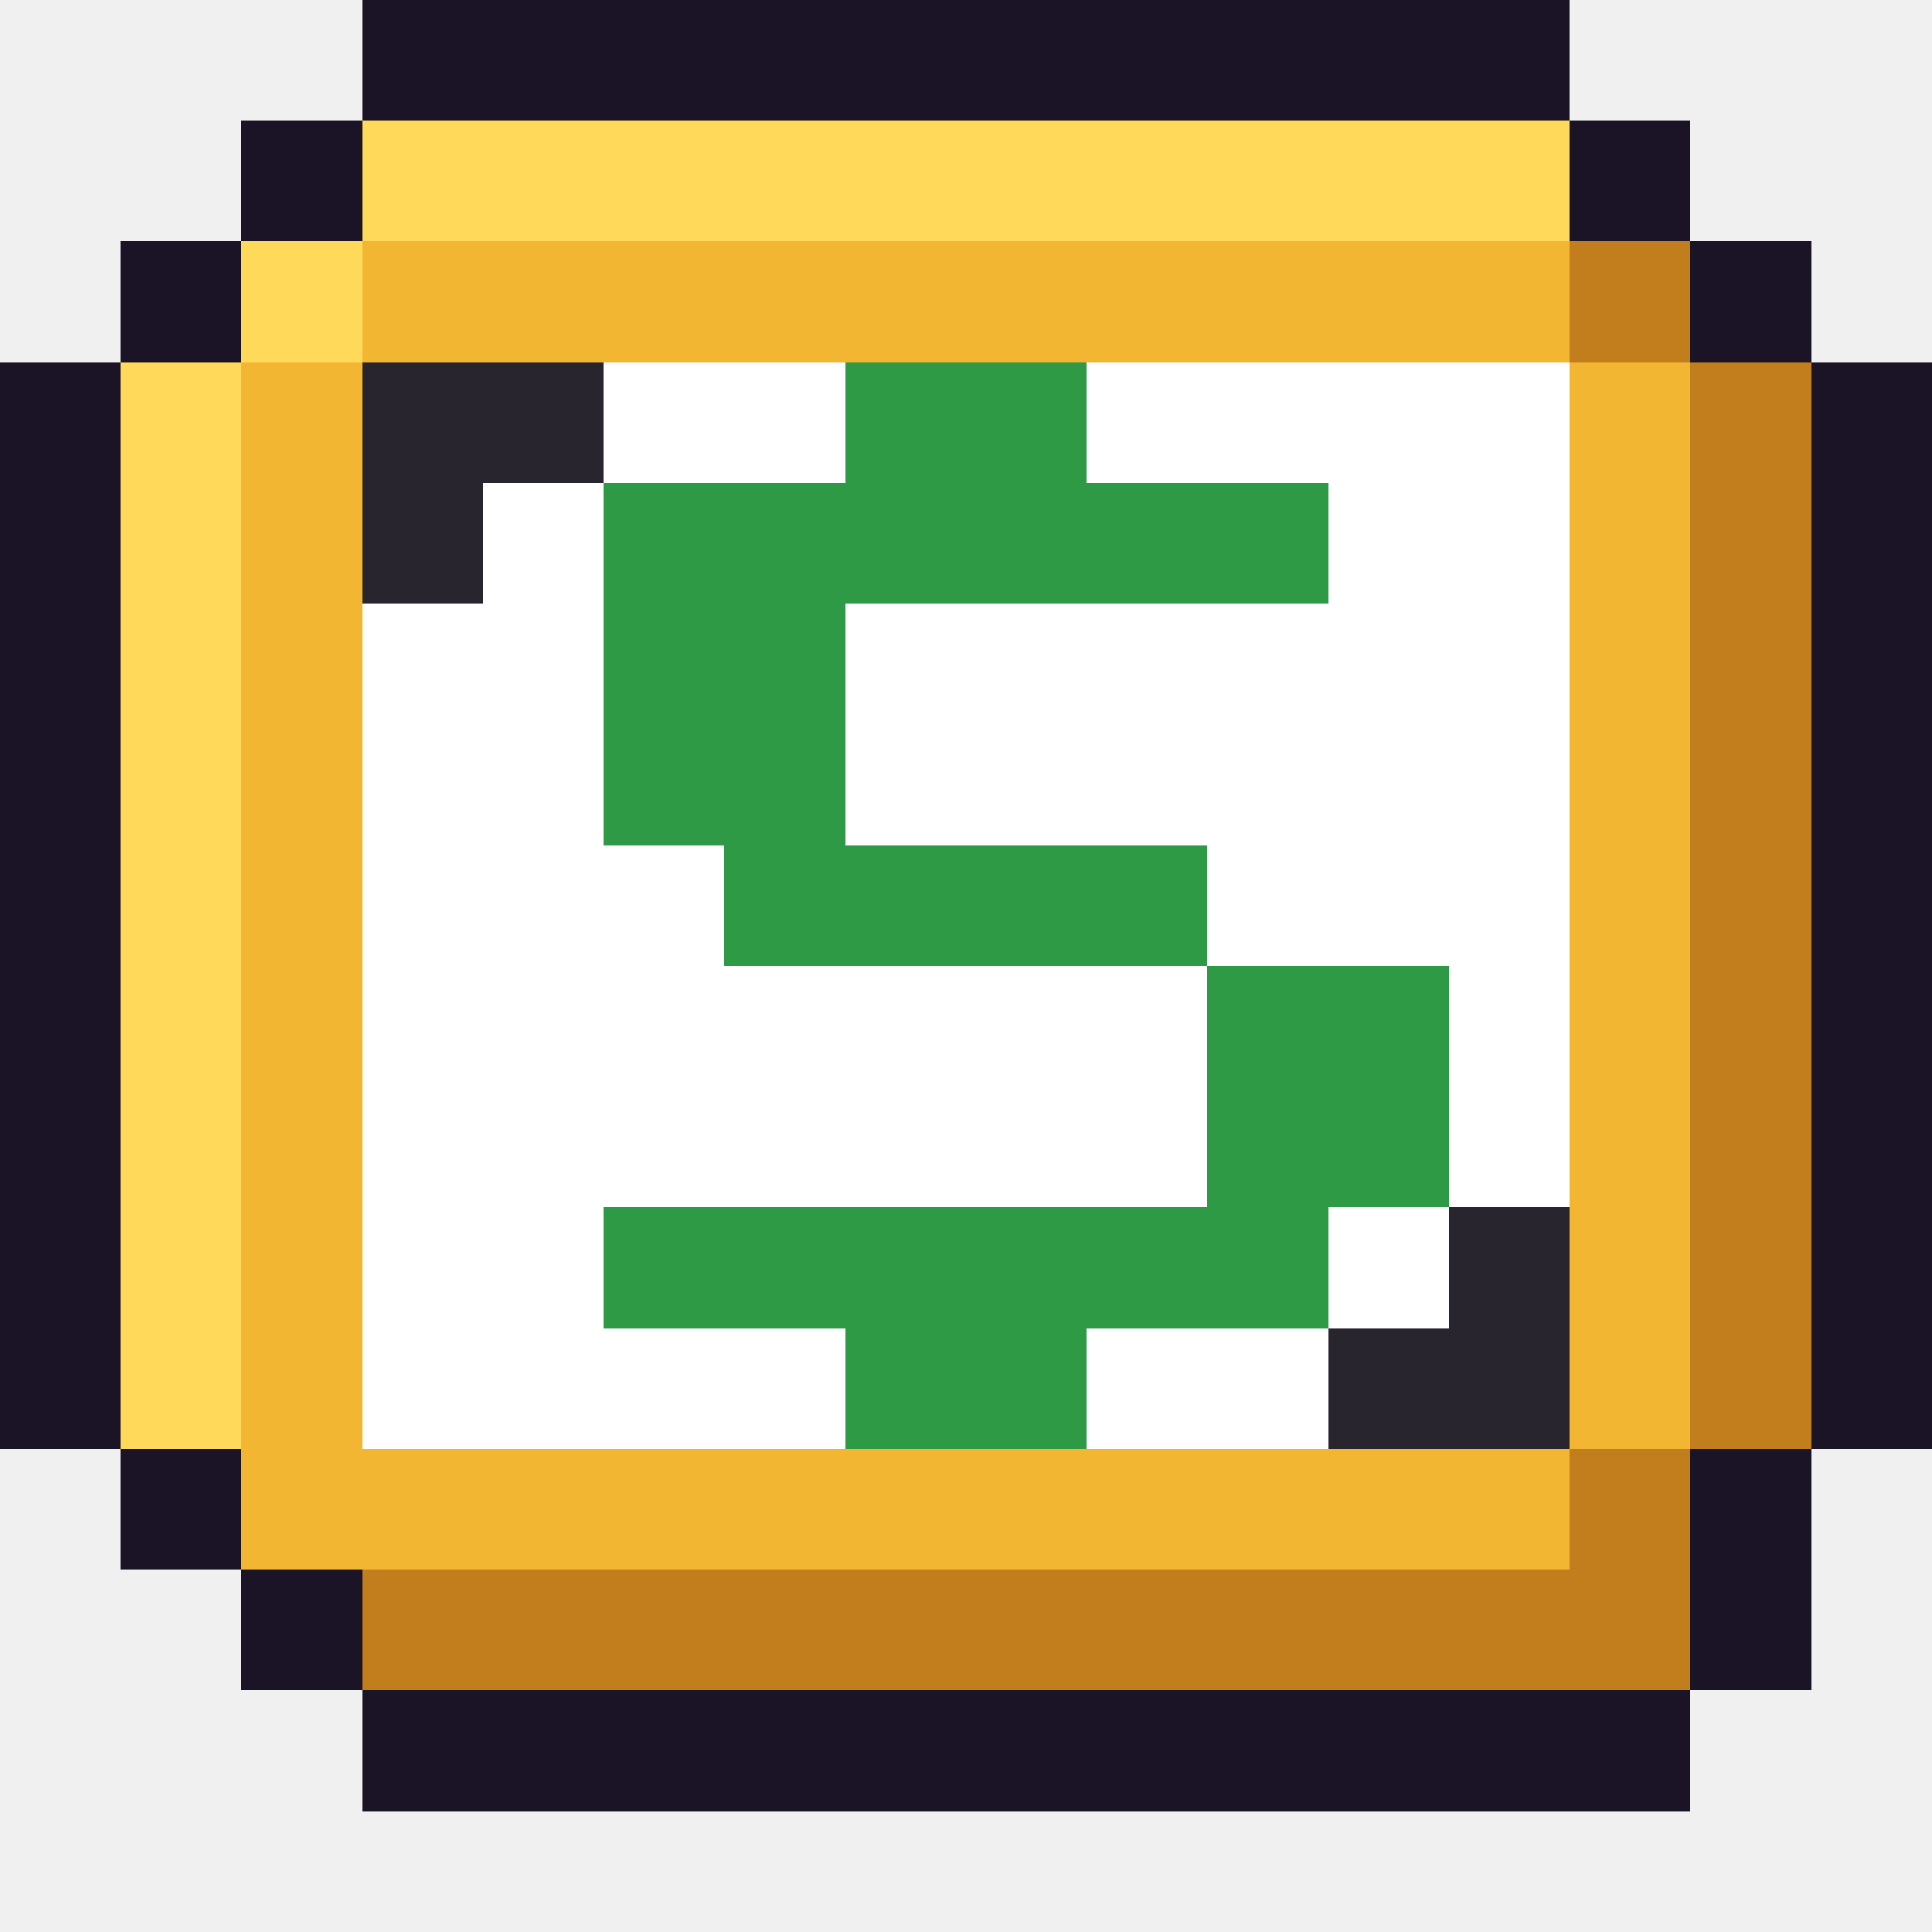
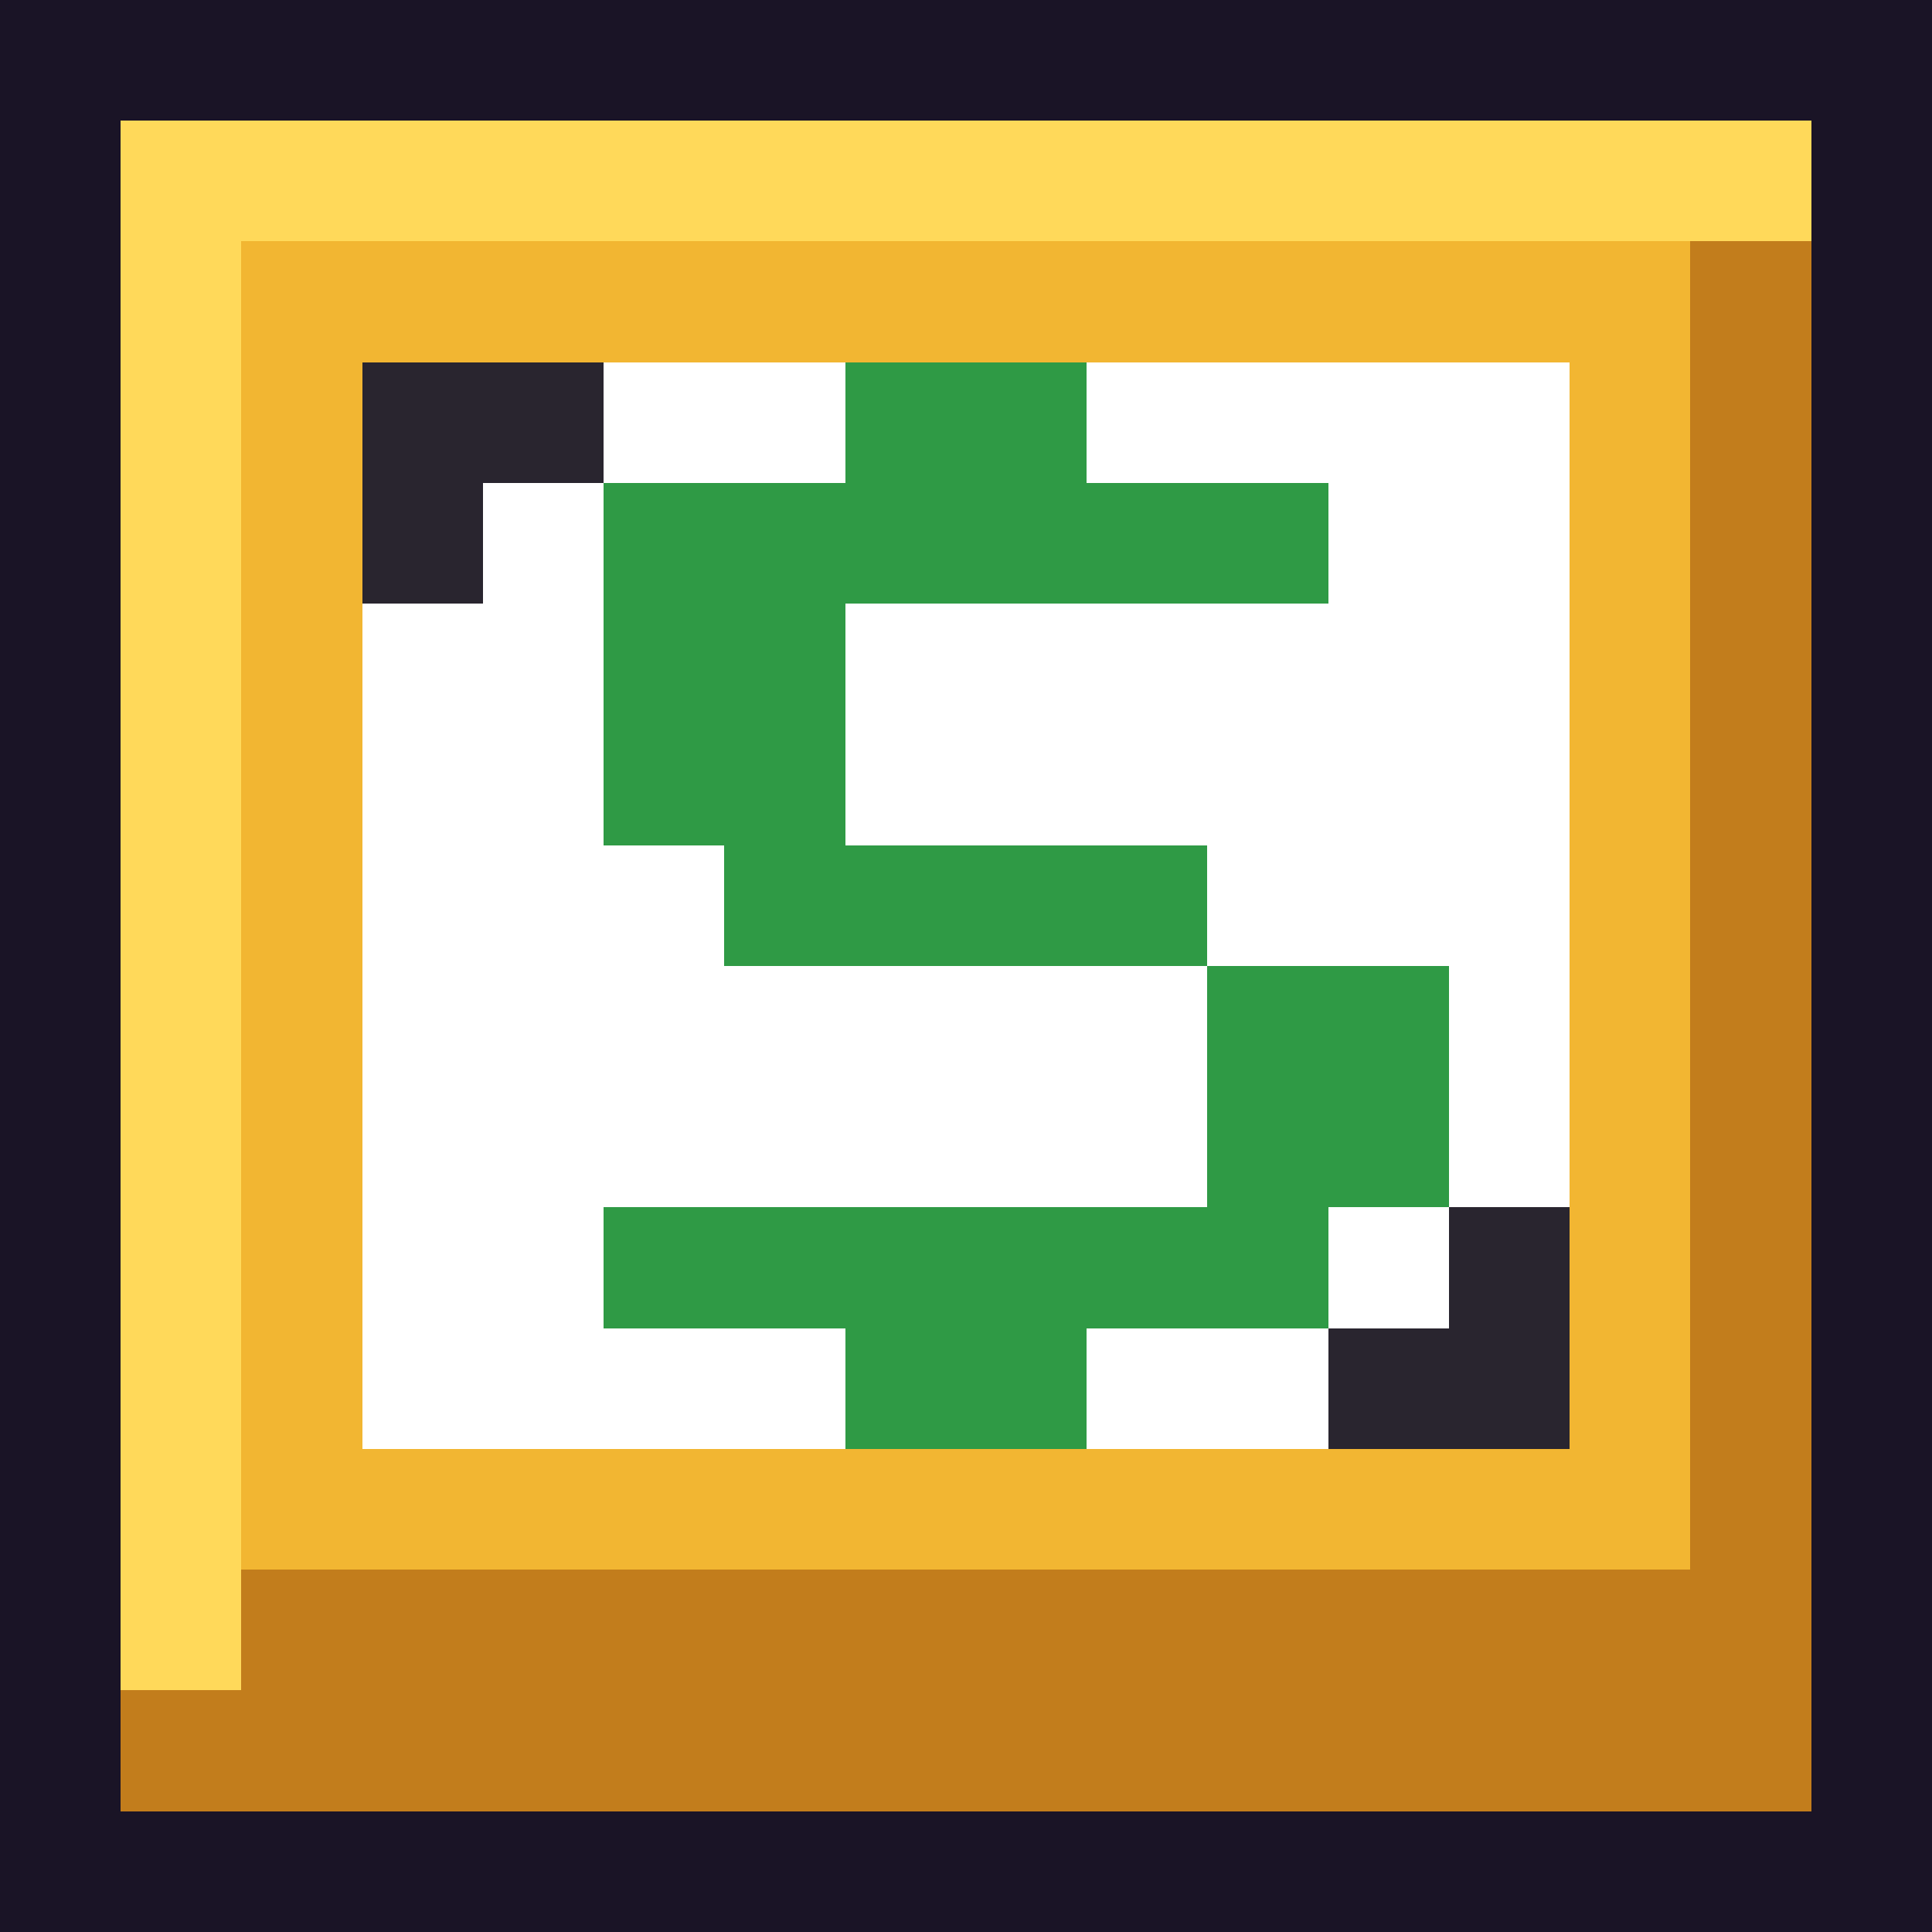
<svg xmlns="http://www.w3.org/2000/svg" viewBox="0 0 16 16" shape-rendering="crispEdges">
+   <rect x="0" y="0" width="1" height="1" fill="#1a1426" />
+   <rect x="1" y="0" width="1" height="1" fill="#1a1426" />
+   <rect x="2" y="0" width="1" height="1" fill="#1a1426" />
  <rect x="3" y="0" width="1" height="1" fill="#1a1426" />
  <rect x="4" y="0" width="1" height="1" fill="#1a1426" />
  <rect x="5" y="0" width="1" height="1" fill="#1a1426" />
  <rect x="6" y="0" width="1" height="1" fill="#1a1426" />
  <rect x="7" y="0" width="1" height="1" fill="#1a1426" />
  <rect x="8" y="0" width="1" height="1" fill="#1a1426" />
  <rect x="9" y="0" width="1" height="1" fill="#1a1426" />
  <rect x="10" y="0" width="1" height="1" fill="#1a1426" />
  <rect x="11" y="0" width="1" height="1" fill="#1a1426" />
  <rect x="12" y="0" width="1" height="1" fill="#1a1426" />
-   <rect x="2" y="1" width="1" height="1" fill="#1a1426" />
+   <rect x="13" y="0" width="1" height="1" fill="#1a1426" />
+   <rect x="14" y="0" width="1" height="1" fill="#1a1426" />
+   <rect x="15" y="0" width="1" height="1" fill="#1a1426" />
+   <rect x="0" y="1" width="1" height="1" fill="#1a1426" />
+   <rect x="1" y="1" width="1" height="1" fill="#ffd95a" />
+   <rect x="2" y="1" width="1" height="1" fill="#ffd95a" />
  <rect x="3" y="1" width="1" height="1" fill="#ffd95a" />
  <rect x="4" y="1" width="1" height="1" fill="#ffd95a" />
  <rect x="5" y="1" width="1" height="1" fill="#ffd95a" />
  <rect x="6" y="1" width="1" height="1" fill="#ffd95a" />
  <rect x="7" y="1" width="1" height="1" fill="#ffd95a" />
  <rect x="8" y="1" width="1" height="1" fill="#ffd95a" />
  <rect x="9" y="1" width="1" height="1" fill="#ffd95a" />
  <rect x="10" y="1" width="1" height="1" fill="#ffd95a" />
  <rect x="11" y="1" width="1" height="1" fill="#ffd95a" />
  <rect x="12" y="1" width="1" height="1" fill="#ffd95a" />
-   <rect x="13" y="1" width="1" height="1" fill="#1a1426" />
-   <rect x="1" y="2" width="1" height="1" fill="#1a1426" />
-   <rect x="2" y="2" width="1" height="1" fill="#ffd95a" />
+   <rect x="13" y="1" width="1" height="1" fill="#ffd95a" />
+   <rect x="14" y="1" width="1" height="1" fill="#ffd95a" />
+   <rect x="15" y="1" width="1" height="1" fill="#1a1426" />
+   <rect x="0" y="2" width="1" height="1" fill="#1a1426" />
+   <rect x="1" y="2" width="1" height="1" fill="#ffd95a" />
+   <rect x="2" y="2" width="1" height="1" fill="#f2b632" />
  <rect x="3" y="2" width="1" height="1" fill="#f2b632" />
  <rect x="4" y="2" width="1" height="1" fill="#f2b632" />
  <rect x="5" y="2" width="1" height="1" fill="#f2b632" />
  <rect x="6" y="2" width="1" height="1" fill="#f2b632" />
  <rect x="7" y="2" width="1" height="1" fill="#f2b632" />
  <rect x="8" y="2" width="1" height="1" fill="#f2b632" />
  <rect x="9" y="2" width="1" height="1" fill="#f2b632" />
  <rect x="10" y="2" width="1" height="1" fill="#f2b632" />
  <rect x="11" y="2" width="1" height="1" fill="#f2b632" />
  <rect x="12" y="2" width="1" height="1" fill="#f2b632" />
-   <rect x="13" y="2" width="1" height="1" fill="#c27d1c" />
-   <rect x="14" y="2" width="1" height="1" fill="#1a1426" />
+   <rect x="13" y="2" width="1" height="1" fill="#f2b632" />
+   <rect x="14" y="2" width="1" height="1" fill="#c27d1c" />
+   <rect x="15" y="2" width="1" height="1" fill="#1a1426" />
  <rect x="0" y="3" width="1" height="1" fill="#1a1426" />
  <rect x="1" y="3" width="1" height="1" fill="#ffd95a" />
  <rect x="2" y="3" width="1" height="1" fill="#f2b632" />
  <rect x="3" y="3" width="1" height="1" fill="#29252f" />
  <rect x="4" y="3" width="1" height="1" fill="#29252f" />
  <rect x="5" y="3" width="1" height="1" fill="#ffffff" />
  <rect x="6" y="3" width="1" height="1" fill="#ffffff" />
  <rect x="7" y="3" width="1" height="1" fill="#2f9a45" />
  <rect x="8" y="3" width="1" height="1" fill="#2f9a45" />
  <rect x="9" y="3" width="1" height="1" fill="#ffffff" />
  <rect x="10" y="3" width="1" height="1" fill="#ffffff" />
  <rect x="11" y="3" width="1" height="1" fill="#ffffff" />
  <rect x="12" y="3" width="1" height="1" fill="#ffffff" />
  <rect x="13" y="3" width="1" height="1" fill="#f2b632" />
  <rect x="14" y="3" width="1" height="1" fill="#c27d1c" />
  <rect x="15" y="3" width="1" height="1" fill="#1a1426" />
  <rect x="0" y="4" width="1" height="1" fill="#1a1426" />
  <rect x="1" y="4" width="1" height="1" fill="#ffd95a" />
  <rect x="2" y="4" width="1" height="1" fill="#f2b632" />
  <rect x="3" y="4" width="1" height="1" fill="#29252f" />
  <rect x="4" y="4" width="1" height="1" fill="#ffffff" />
  <rect x="5" y="4" width="1" height="1" fill="#2f9a45" />
  <rect x="6" y="4" width="1" height="1" fill="#2f9a45" />
  <rect x="7" y="4" width="1" height="1" fill="#2f9a45" />
  <rect x="8" y="4" width="1" height="1" fill="#2f9a45" />
  <rect x="9" y="4" width="1" height="1" fill="#2f9a45" />
  <rect x="10" y="4" width="1" height="1" fill="#2f9a45" />
  <rect x="11" y="4" width="1" height="1" fill="#ffffff" />
  <rect x="12" y="4" width="1" height="1" fill="#ffffff" />
  <rect x="13" y="4" width="1" height="1" fill="#f2b632" />
  <rect x="14" y="4" width="1" height="1" fill="#c27d1c" />
  <rect x="15" y="4" width="1" height="1" fill="#1a1426" />
  <rect x="0" y="5" width="1" height="1" fill="#1a1426" />
  <rect x="1" y="5" width="1" height="1" fill="#ffd95a" />
  <rect x="2" y="5" width="1" height="1" fill="#f2b632" />
  <rect x="3" y="5" width="1" height="1" fill="#ffffff" />
  <rect x="4" y="5" width="1" height="1" fill="#ffffff" />
  <rect x="5" y="5" width="1" height="1" fill="#2f9a45" />
  <rect x="6" y="5" width="1" height="1" fill="#2f9a45" />
  <rect x="7" y="5" width="1" height="1" fill="#ffffff" />
  <rect x="8" y="5" width="1" height="1" fill="#ffffff" />
  <rect x="9" y="5" width="1" height="1" fill="#ffffff" />
  <rect x="10" y="5" width="1" height="1" fill="#ffffff" />
  <rect x="11" y="5" width="1" height="1" fill="#ffffff" />
  <rect x="12" y="5" width="1" height="1" fill="#ffffff" />
  <rect x="13" y="5" width="1" height="1" fill="#f2b632" />
  <rect x="14" y="5" width="1" height="1" fill="#c27d1c" />
  <rect x="15" y="5" width="1" height="1" fill="#1a1426" />
  <rect x="0" y="6" width="1" height="1" fill="#1a1426" />
  <rect x="1" y="6" width="1" height="1" fill="#ffd95a" />
  <rect x="2" y="6" width="1" height="1" fill="#f2b632" />
  <rect x="3" y="6" width="1" height="1" fill="#ffffff" />
  <rect x="4" y="6" width="1" height="1" fill="#ffffff" />
  <rect x="5" y="6" width="1" height="1" fill="#2f9a45" />
  <rect x="6" y="6" width="1" height="1" fill="#2f9a45" />
  <rect x="7" y="6" width="1" height="1" fill="#ffffff" />
  <rect x="8" y="6" width="1" height="1" fill="#ffffff" />
  <rect x="9" y="6" width="1" height="1" fill="#ffffff" />
  <rect x="10" y="6" width="1" height="1" fill="#ffffff" />
  <rect x="11" y="6" width="1" height="1" fill="#ffffff" />
  <rect x="12" y="6" width="1" height="1" fill="#ffffff" />
  <rect x="13" y="6" width="1" height="1" fill="#f2b632" />
  <rect x="14" y="6" width="1" height="1" fill="#c27d1c" />
  <rect x="15" y="6" width="1" height="1" fill="#1a1426" />
  <rect x="0" y="7" width="1" height="1" fill="#1a1426" />
  <rect x="1" y="7" width="1" height="1" fill="#ffd95a" />
  <rect x="2" y="7" width="1" height="1" fill="#f2b632" />
  <rect x="3" y="7" width="1" height="1" fill="#ffffff" />
  <rect x="4" y="7" width="1" height="1" fill="#ffffff" />
  <rect x="5" y="7" width="1" height="1" fill="#ffffff" />
  <rect x="6" y="7" width="1" height="1" fill="#2f9a45" />
  <rect x="7" y="7" width="1" height="1" fill="#2f9a45" />
  <rect x="8" y="7" width="1" height="1" fill="#2f9a45" />
  <rect x="9" y="7" width="1" height="1" fill="#2f9a45" />
  <rect x="10" y="7" width="1" height="1" fill="#ffffff" />
  <rect x="11" y="7" width="1" height="1" fill="#ffffff" />
  <rect x="12" y="7" width="1" height="1" fill="#ffffff" />
  <rect x="13" y="7" width="1" height="1" fill="#f2b632" />
  <rect x="14" y="7" width="1" height="1" fill="#c27d1c" />
  <rect x="15" y="7" width="1" height="1" fill="#1a1426" />
  <rect x="0" y="8" width="1" height="1" fill="#1a1426" />
  <rect x="1" y="8" width="1" height="1" fill="#ffd95a" />
  <rect x="2" y="8" width="1" height="1" fill="#f2b632" />
  <rect x="3" y="8" width="1" height="1" fill="#ffffff" />
  <rect x="4" y="8" width="1" height="1" fill="#ffffff" />
  <rect x="5" y="8" width="1" height="1" fill="#ffffff" />
  <rect x="6" y="8" width="1" height="1" fill="#ffffff" />
  <rect x="7" y="8" width="1" height="1" fill="#ffffff" />
  <rect x="8" y="8" width="1" height="1" fill="#ffffff" />
  <rect x="9" y="8" width="1" height="1" fill="#ffffff" />
  <rect x="10" y="8" width="1" height="1" fill="#2f9a45" />
  <rect x="11" y="8" width="1" height="1" fill="#2f9a45" />
  <rect x="12" y="8" width="1" height="1" fill="#ffffff" />
  <rect x="13" y="8" width="1" height="1" fill="#f2b632" />
  <rect x="14" y="8" width="1" height="1" fill="#c27d1c" />
  <rect x="15" y="8" width="1" height="1" fill="#1a1426" />
  <rect x="0" y="9" width="1" height="1" fill="#1a1426" />
  <rect x="1" y="9" width="1" height="1" fill="#ffd95a" />
  <rect x="2" y="9" width="1" height="1" fill="#f2b632" />
  <rect x="3" y="9" width="1" height="1" fill="#ffffff" />
  <rect x="4" y="9" width="1" height="1" fill="#ffffff" />
  <rect x="5" y="9" width="1" height="1" fill="#ffffff" />
  <rect x="6" y="9" width="1" height="1" fill="#ffffff" />
  <rect x="7" y="9" width="1" height="1" fill="#ffffff" />
  <rect x="8" y="9" width="1" height="1" fill="#ffffff" />
  <rect x="9" y="9" width="1" height="1" fill="#ffffff" />
  <rect x="10" y="9" width="1" height="1" fill="#2f9a45" />
  <rect x="11" y="9" width="1" height="1" fill="#2f9a45" />
  <rect x="12" y="9" width="1" height="1" fill="#ffffff" />
  <rect x="13" y="9" width="1" height="1" fill="#f2b632" />
  <rect x="14" y="9" width="1" height="1" fill="#c27d1c" />
  <rect x="15" y="9" width="1" height="1" fill="#1a1426" />
  <rect x="0" y="10" width="1" height="1" fill="#1a1426" />
  <rect x="1" y="10" width="1" height="1" fill="#ffd95a" />
  <rect x="2" y="10" width="1" height="1" fill="#f2b632" />
  <rect x="3" y="10" width="1" height="1" fill="#ffffff" />
  <rect x="4" y="10" width="1" height="1" fill="#ffffff" />
  <rect x="5" y="10" width="1" height="1" fill="#2f9a45" />
  <rect x="6" y="10" width="1" height="1" fill="#2f9a45" />
  <rect x="7" y="10" width="1" height="1" fill="#2f9a45" />
  <rect x="8" y="10" width="1" height="1" fill="#2f9a45" />
  <rect x="9" y="10" width="1" height="1" fill="#2f9a45" />
  <rect x="10" y="10" width="1" height="1" fill="#2f9a45" />
  <rect x="11" y="10" width="1" height="1" fill="#ffffff" />
  <rect x="12" y="10" width="1" height="1" fill="#29252f" />
  <rect x="13" y="10" width="1" height="1" fill="#f2b632" />
  <rect x="14" y="10" width="1" height="1" fill="#c27d1c" />
  <rect x="15" y="10" width="1" height="1" fill="#1a1426" />
  <rect x="0" y="11" width="1" height="1" fill="#1a1426" />
  <rect x="1" y="11" width="1" height="1" fill="#ffd95a" />
  <rect x="2" y="11" width="1" height="1" fill="#f2b632" />
  <rect x="3" y="11" width="1" height="1" fill="#ffffff" />
  <rect x="4" y="11" width="1" height="1" fill="#ffffff" />
  <rect x="5" y="11" width="1" height="1" fill="#ffffff" />
  <rect x="6" y="11" width="1" height="1" fill="#ffffff" />
  <rect x="7" y="11" width="1" height="1" fill="#2f9a45" />
  <rect x="8" y="11" width="1" height="1" fill="#2f9a45" />
  <rect x="9" y="11" width="1" height="1" fill="#ffffff" />
  <rect x="10" y="11" width="1" height="1" fill="#ffffff" />
  <rect x="11" y="11" width="1" height="1" fill="#29252f" />
  <rect x="12" y="11" width="1" height="1" fill="#29252f" />
  <rect x="13" y="11" width="1" height="1" fill="#f2b632" />
  <rect x="14" y="11" width="1" height="1" fill="#c27d1c" />
  <rect x="15" y="11" width="1" height="1" fill="#1a1426" />
-   <rect x="1" y="12" width="1" height="1" fill="#1a1426" />
+   <rect x="0" y="12" width="1" height="1" fill="#1a1426" />
+   <rect x="1" y="12" width="1" height="1" fill="#ffd95a" />
  <rect x="2" y="12" width="1" height="1" fill="#f2b632" />
  <rect x="3" y="12" width="1" height="1" fill="#f2b632" />
  <rect x="4" y="12" width="1" height="1" fill="#f2b632" />
  <rect x="5" y="12" width="1" height="1" fill="#f2b632" />
  <rect x="6" y="12" width="1" height="1" fill="#f2b632" />
  <rect x="7" y="12" width="1" height="1" fill="#f2b632" />
  <rect x="8" y="12" width="1" height="1" fill="#f2b632" />
  <rect x="9" y="12" width="1" height="1" fill="#f2b632" />
  <rect x="10" y="12" width="1" height="1" fill="#f2b632" />
  <rect x="11" y="12" width="1" height="1" fill="#f2b632" />
  <rect x="12" y="12" width="1" height="1" fill="#f2b632" />
-   <rect x="13" y="12" width="1" height="1" fill="#c27d1c" />
-   <rect x="14" y="12" width="1" height="1" fill="#1a1426" />
-   <rect x="2" y="13" width="1" height="1" fill="#1a1426" />
+   <rect x="13" y="12" width="1" height="1" fill="#f2b632" />
+   <rect x="14" y="12" width="1" height="1" fill="#c27d1c" />
+   <rect x="15" y="12" width="1" height="1" fill="#1a1426" />
+   <rect x="0" y="13" width="1" height="1" fill="#1a1426" />
+   <rect x="1" y="13" width="1" height="1" fill="#ffd95a" />
+   <rect x="2" y="13" width="1" height="1" fill="#c27d1c" />
  <rect x="3" y="13" width="1" height="1" fill="#c27d1c" />
  <rect x="4" y="13" width="1" height="1" fill="#c27d1c" />
  <rect x="5" y="13" width="1" height="1" fill="#c27d1c" />
  <rect x="6" y="13" width="1" height="1" fill="#c27d1c" />
  <rect x="7" y="13" width="1" height="1" fill="#c27d1c" />
  <rect x="8" y="13" width="1" height="1" fill="#c27d1c" />
  <rect x="9" y="13" width="1" height="1" fill="#c27d1c" />
  <rect x="10" y="13" width="1" height="1" fill="#c27d1c" />
  <rect x="11" y="13" width="1" height="1" fill="#c27d1c" />
  <rect x="12" y="13" width="1" height="1" fill="#c27d1c" />
  <rect x="13" y="13" width="1" height="1" fill="#c27d1c" />
-   <rect x="14" y="13" width="1" height="1" fill="#1a1426" />
-   <rect x="3" y="14" width="1" height="1" fill="#1a1426" />
-   <rect x="4" y="14" width="1" height="1" fill="#1a1426" />
-   <rect x="5" y="14" width="1" height="1" fill="#1a1426" />
-   <rect x="6" y="14" width="1" height="1" fill="#1a1426" />
-   <rect x="7" y="14" width="1" height="1" fill="#1a1426" />
-   <rect x="8" y="14" width="1" height="1" fill="#1a1426" />
-   <rect x="9" y="14" width="1" height="1" fill="#1a1426" />
-   <rect x="10" y="14" width="1" height="1" fill="#1a1426" />
-   <rect x="11" y="14" width="1" height="1" fill="#1a1426" />
-   <rect x="12" y="14" width="1" height="1" fill="#1a1426" />
-   <rect x="13" y="14" width="1" height="1" fill="#1a1426" />
+   <rect x="14" y="13" width="1" height="1" fill="#c27d1c" />
+   <rect x="15" y="13" width="1" height="1" fill="#1a1426" />
+   <rect x="0" y="14" width="1" height="1" fill="#1a1426" />
+   <rect x="1" y="14" width="1" height="1" fill="#c27d1c" />
+   <rect x="2" y="14" width="1" height="1" fill="#c27d1c" />
+   <rect x="3" y="14" width="1" height="1" fill="#c27d1c" />
+   <rect x="4" y="14" width="1" height="1" fill="#c27d1c" />
+   <rect x="5" y="14" width="1" height="1" fill="#c27d1c" />
+   <rect x="6" y="14" width="1" height="1" fill="#c27d1c" />
+   <rect x="7" y="14" width="1" height="1" fill="#c27d1c" />
+   <rect x="8" y="14" width="1" height="1" fill="#c27d1c" />
+   <rect x="9" y="14" width="1" height="1" fill="#c27d1c" />
+   <rect x="10" y="14" width="1" height="1" fill="#c27d1c" />
+   <rect x="11" y="14" width="1" height="1" fill="#c27d1c" />
+   <rect x="12" y="14" width="1" height="1" fill="#c27d1c" />
+   <rect x="13" y="14" width="1" height="1" fill="#c27d1c" />
+   <rect x="14" y="14" width="1" height="1" fill="#c27d1c" />
+   <rect x="15" y="14" width="1" height="1" fill="#1a1426" />
+   <rect x="0" y="15" width="1" height="1" fill="#1a1426" />
+   <rect x="1" y="15" width="1" height="1" fill="#1a1426" />
+   <rect x="2" y="15" width="1" height="1" fill="#1a1426" />
+   <rect x="3" y="15" width="1" height="1" fill="#1a1426" />
+   <rect x="4" y="15" width="1" height="1" fill="#1a1426" />
+   <rect x="5" y="15" width="1" height="1" fill="#1a1426" />
+   <rect x="6" y="15" width="1" height="1" fill="#1a1426" />
+   <rect x="7" y="15" width="1" height="1" fill="#1a1426" />
+   <rect x="8" y="15" width="1" height="1" fill="#1a1426" />
+   <rect x="9" y="15" width="1" height="1" fill="#1a1426" />
+   <rect x="10" y="15" width="1" height="1" fill="#1a1426" />
+   <rect x="11" y="15" width="1" height="1" fill="#1a1426" />
+   <rect x="12" y="15" width="1" height="1" fill="#1a1426" />
+   <rect x="13" y="15" width="1" height="1" fill="#1a1426" />
+   <rect x="14" y="15" width="1" height="1" fill="#1a1426" />
+   <rect x="15" y="15" width="1" height="1" fill="#1a1426" />
</svg>
